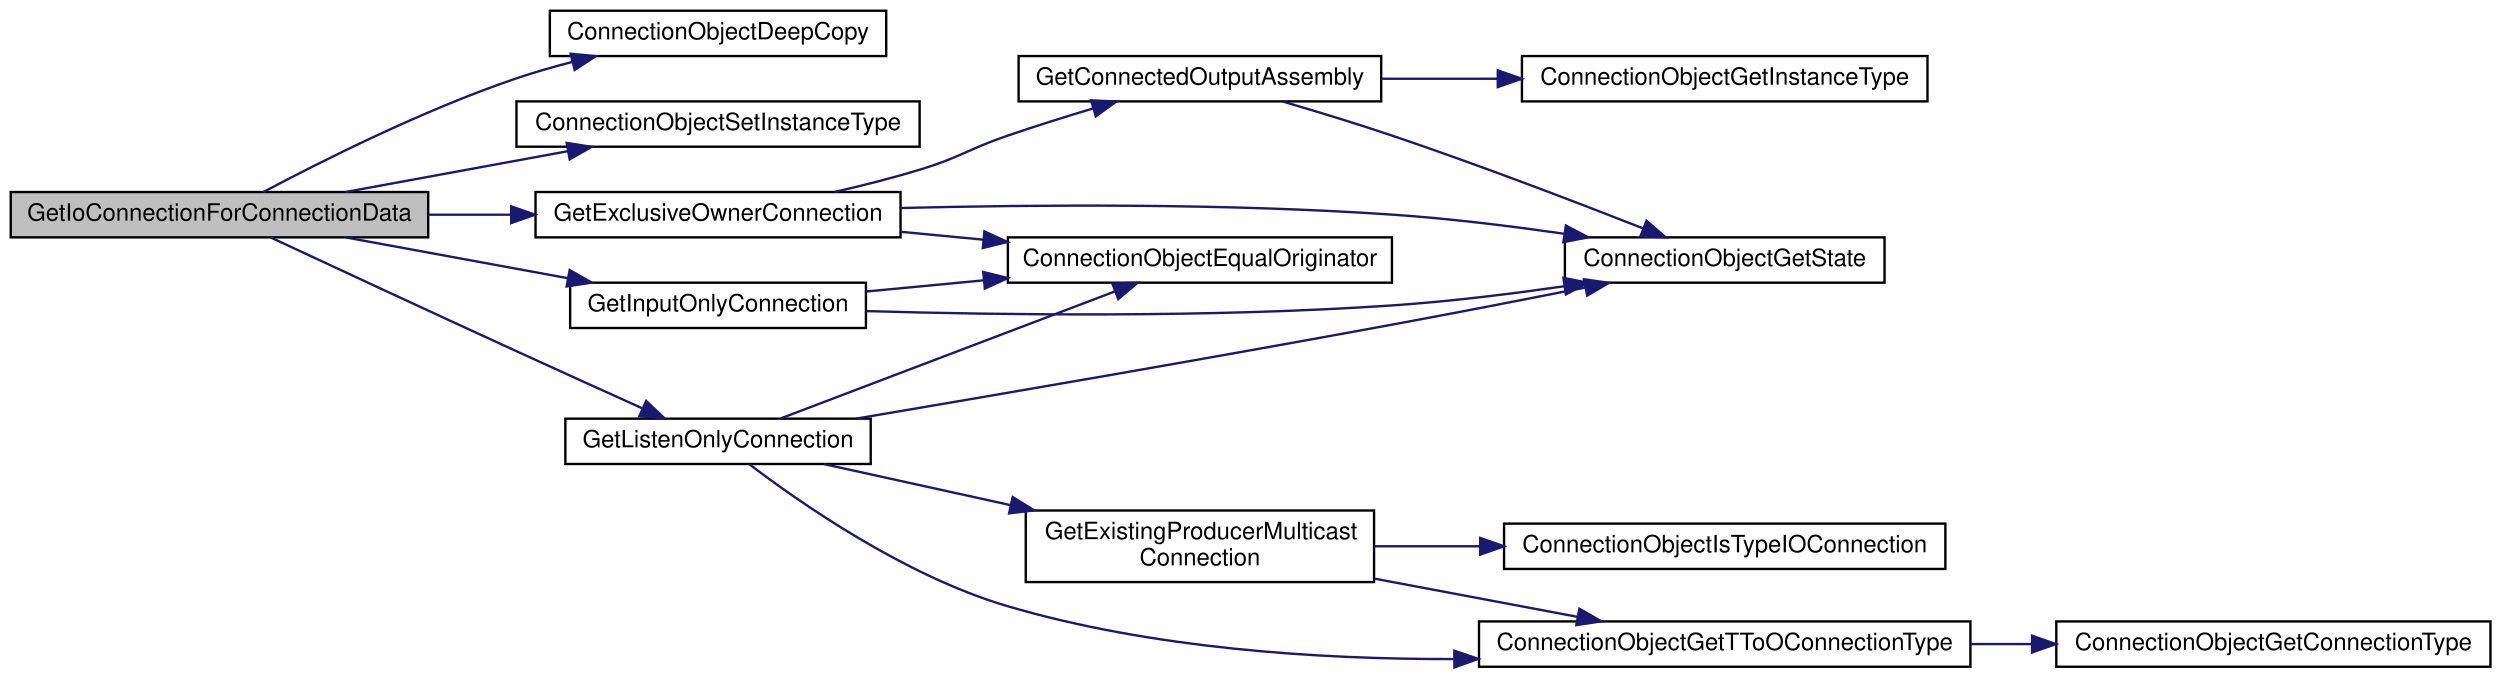
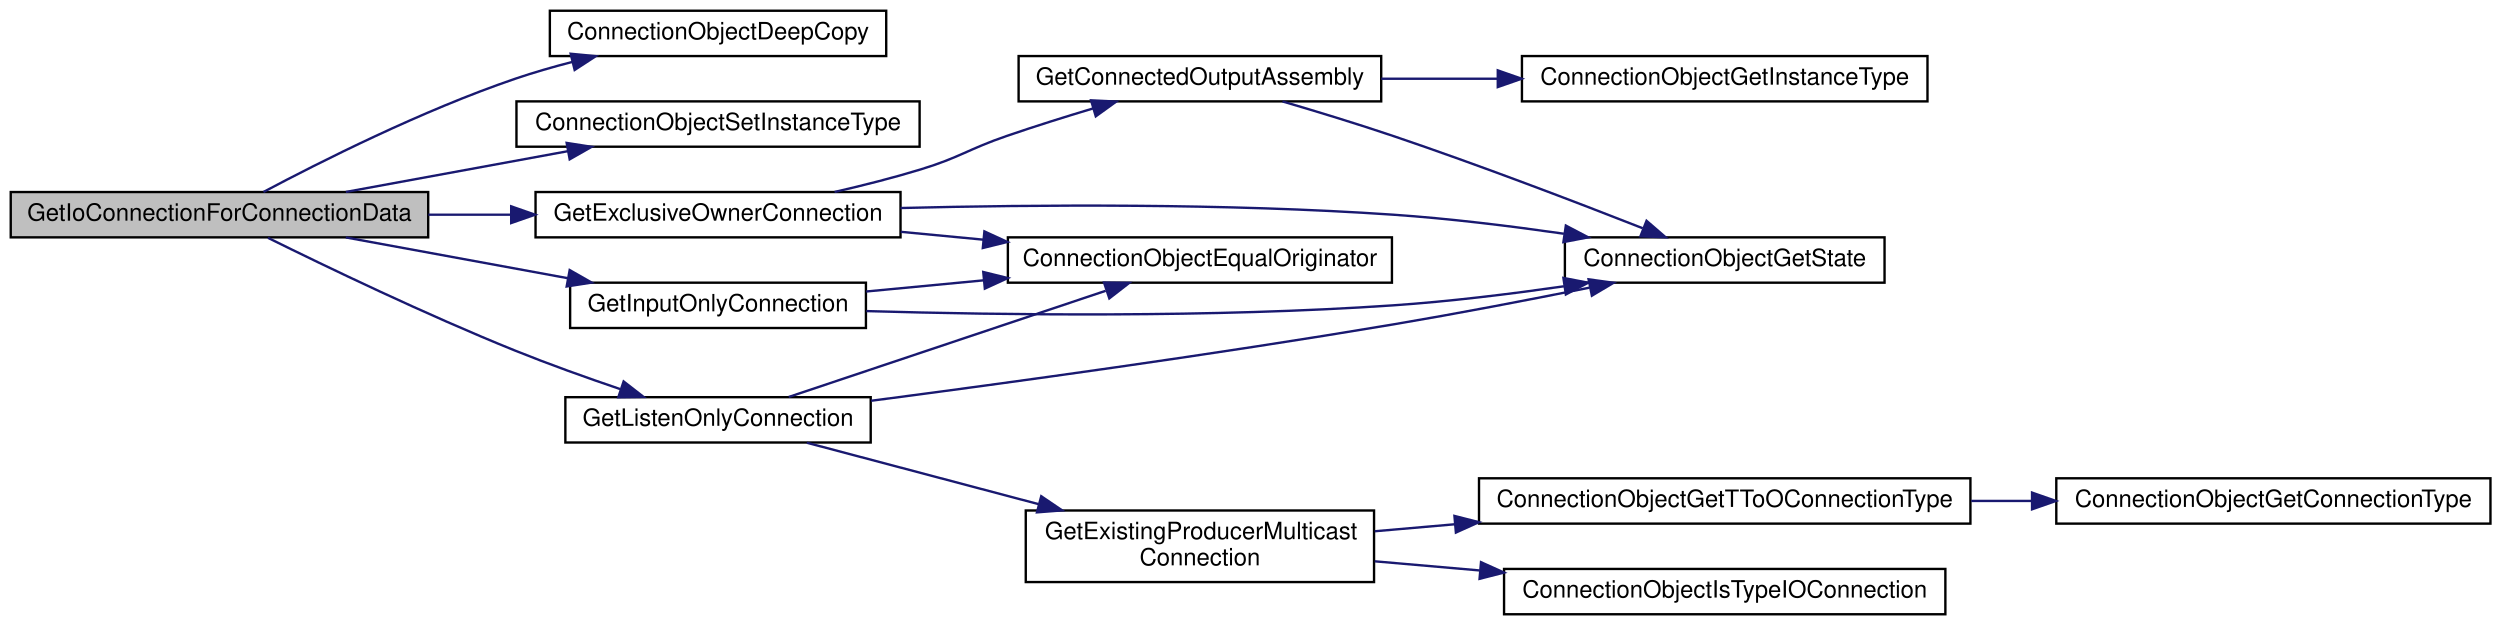
- <svg xmlns="http://www.w3.org/2000/svg" xmlns:xlink="http://www.w3.org/1999/xlink" width="1048pt" height="284pt" viewBox="0.00 0.00 1048.00 284.00">
-   <g id="graph0" class="graph" transform="scale(1 1) rotate(0) translate(4 280)">
+ <svg xmlns="http://www.w3.org/2000/svg" xmlns:xlink="http://www.w3.org/1999/xlink" width="1048pt" height="262pt" viewBox="0.00 0.00 1048.00 262.00">
+   <g id="graph0" class="graph" transform="scale(1 1) rotate(0) translate(4 258)">
    <g id="node1" class="node">
-       <polygon fill="#bfbfbf" stroke="black" points="0.5,-180.5 0.5,-199.5 175.5,-199.5 175.5,-180.5 0.5,-180.5" />
-       <text text-anchor="middle" x="88" y="-187.5" font-family="Helvetica,sans-Serif" font-size="10.00">GetIoConnectionForConnectionData</text>
+       <polygon fill="#bfbfbf" stroke="black" points="0.5,-158.5 0.5,-177.5 175.5,-177.5 175.5,-158.5 0.5,-158.5" />
+       <text text-anchor="middle" x="88" y="-165.5" font-family="Helvetica,sans-Serif" font-size="10.00">GetIoConnectionForConnectionData</text>
    </g>
    <g id="node2" class="node">
      <g id="a_node2">
        <a xlink:href="../../df/d91/cipconnectionobject_8c.html#afaa08a457cbae921463403f0f00dd38e" target="_top" xlink:title="Copy the given connection data from source to destination. ">
-           <polygon fill="none" stroke="black" points="226.5,-256.5 226.5,-275.5 367.5,-275.5 367.5,-256.5 226.5,-256.5" />
-           <text text-anchor="middle" x="297" y="-263.5" font-family="Helvetica,sans-Serif" font-size="10.00">ConnectionObjectDeepCopy</text>
+           <polygon fill="none" stroke="black" points="226.5,-234.5 226.5,-253.5 367.5,-253.5 367.5,-234.5 226.5,-234.5" />
+           <text text-anchor="middle" x="297" y="-241.5" font-family="Helvetica,sans-Serif" font-size="10.00">ConnectionObjectDeepCopy</text>
        </a>
      </g>
    </g>
    <g id="edge1" class="edge">
-       <path fill="none" stroke="midnightblue" d="M106.439,-199.521C129.849,-211.962 173.011,-233.724 212,-247 219.647,-249.604 227.809,-251.955 235.926,-254.044" />
-       <polygon fill="midnightblue" stroke="midnightblue" points="235.222,-257.475 245.768,-256.462 236.892,-250.677 235.222,-257.475" />
+       <path fill="none" stroke="midnightblue" d="M106.439,-177.521C129.849,-189.962 173.011,-211.724 212,-225 219.647,-227.604 227.809,-229.955 235.926,-232.044" />
+       <polygon fill="midnightblue" stroke="midnightblue" points="235.222,-235.475 245.768,-234.462 236.892,-228.677 235.222,-235.475" />
    </g>
    <g id="node3" class="node">
      <g id="a_node3">
        <a xlink:href="../../df/d91/cipconnectionobject_8c.html#a49bbc4004eb23be25b6d3620ece5a7a7" target="_top" xlink:title="ConnectionObjectSetInstanceType">
-           <polygon fill="none" stroke="black" points="212.5,-218.5 212.5,-237.5 381.5,-237.5 381.5,-218.5 212.5,-218.5" />
-           <text text-anchor="middle" x="297" y="-225.5" font-family="Helvetica,sans-Serif" font-size="10.00">ConnectionObjectSetInstanceType</text>
+           <polygon fill="none" stroke="black" points="212.5,-196.5 212.5,-215.5 381.5,-215.5 381.5,-196.5 212.5,-196.5" />
+           <text text-anchor="middle" x="297" y="-203.5" font-family="Helvetica,sans-Serif" font-size="10.00">ConnectionObjectSetInstanceType</text>
        </a>
      </g>
    </g>
    <g id="edge2" class="edge">
-       <path fill="none" stroke="midnightblue" d="M140.968,-199.54C169.266,-204.735 204.464,-211.196 234.167,-216.649" />
-       <polygon fill="midnightblue" stroke="midnightblue" points="233.543,-220.093 244.011,-218.456 234.807,-213.208 233.543,-220.093" />
+       <path fill="none" stroke="midnightblue" d="M140.968,-177.54C169.266,-182.735 204.464,-189.196 234.167,-194.649" />
+       <polygon fill="midnightblue" stroke="midnightblue" points="233.543,-198.093 244.011,-196.456 234.807,-191.208 233.543,-198.093" />
    </g>
    <g id="node4" class="node">
      <g id="a_node4">
        <a xlink:href="../../d1/dbc/appcontype_8c.html#a0c46e6942d5dbb0cd7c9b1eb97e78aea" target="_top" xlink:title="Takes an ConnectionObject and searches and returns an Exclusive Owner Connection based on the Connect...">
-           <polygon fill="none" stroke="black" points="220.5,-180.5 220.5,-199.5 373.5,-199.5 373.5,-180.5 220.5,-180.5" />
-           <text text-anchor="middle" x="297" y="-187.5" font-family="Helvetica,sans-Serif" font-size="10.00">GetExclusiveOwnerConnection</text>
+           <polygon fill="none" stroke="black" points="220.5,-158.5 220.5,-177.5 373.5,-177.5 373.5,-158.5 220.5,-158.5" />
+           <text text-anchor="middle" x="297" y="-165.5" font-family="Helvetica,sans-Serif" font-size="10.00">GetExclusiveOwnerConnection</text>
        </a>
      </g>
    </g>
    <g id="edge3" class="edge">
-       <path fill="none" stroke="midnightblue" d="M175.587,-190C186.953,-190 198.599,-190 209.956,-190" />
-       <polygon fill="midnightblue" stroke="midnightblue" points="210.289,-193.5 220.289,-190 210.289,-186.5 210.289,-193.5" />
+       <path fill="none" stroke="midnightblue" d="M175.587,-168C186.953,-168 198.599,-168 209.956,-168" />
+       <polygon fill="midnightblue" stroke="midnightblue" points="210.289,-171.5 220.289,-168 210.289,-164.5 210.289,-171.5" />
    </g>
    <g id="node9" class="node">
      <g id="a_node9">
        <a xlink:href="../../d1/dbc/appcontype_8c.html#a06e551d0aff7ac41def5bbc39652f89a" target="_top" xlink:title="Takes an ConnectionObject and searches and returns an Input Only Connection based on the ConnectionOb...">
-           <polygon fill="none" stroke="black" points="235,-142.5 235,-161.5 359,-161.5 359,-142.5 235,-142.5" />
-           <text text-anchor="middle" x="297" y="-149.5" font-family="Helvetica,sans-Serif" font-size="10.00">GetInputOnlyConnection</text>
+           <polygon fill="none" stroke="black" points="235,-120.5 235,-139.5 359,-139.5 359,-120.5 235,-120.5" />
+           <text text-anchor="middle" x="297" y="-127.5" font-family="Helvetica,sans-Serif" font-size="10.00">GetInputOnlyConnection</text>
        </a>
      </g>
    </g>
    <g id="edge9" class="edge">
-       <path fill="none" stroke="midnightblue" d="M140.968,-180.46C169.266,-175.265 204.464,-168.804 234.167,-163.351" />
-       <polygon fill="midnightblue" stroke="midnightblue" points="234.807,-166.792 244.011,-161.544 233.543,-159.907 234.807,-166.792" />
+       <path fill="none" stroke="midnightblue" d="M140.968,-158.46C169.266,-153.265 204.464,-146.804 234.167,-141.351" />
+       <polygon fill="midnightblue" stroke="midnightblue" points="234.807,-144.792 244.011,-139.544 233.543,-137.907 234.807,-144.792" />
    </g>
    <g id="node10" class="node">
      <g id="a_node10">
        <a xlink:href="../../d1/dbc/appcontype_8c.html#ae76893528b0e064cf220f6eb19ac5bdf" target="_top" xlink:title="Takes an ConnectionObject and searches and returns an Listen Only Connection based on the ConnectionO...">
-           <polygon fill="none" stroke="black" points="233,-85.5 233,-104.5 361,-104.5 361,-85.5 233,-85.5" />
-           <text text-anchor="middle" x="297" y="-92.5" font-family="Helvetica,sans-Serif" font-size="10.00">GetListenOnlyConnection</text>
+           <polygon fill="none" stroke="black" points="233,-72.5 233,-91.5 361,-91.5 361,-72.5 233,-72.5" />
+           <text text-anchor="middle" x="297" y="-79.5" font-family="Helvetica,sans-Serif" font-size="10.00">GetListenOnlyConnection</text>
        </a>
      </g>
    </g>
    <g id="edge12" class="edge">
-       <path fill="none" stroke="midnightblue" d="M109.431,-180.462C133.815,-169.096 175.836,-149.559 212,-133 229.596,-124.943 249.308,-116.021 265.212,-108.847" />
-       <polygon fill="midnightblue" stroke="midnightblue" points="266.891,-111.929 274.57,-104.63 264.015,-105.548 266.891,-111.929" />
+       <path fill="none" stroke="midnightblue" d="M108.33,-158.298C132.332,-146.425 174.673,-126.047 212,-111 226.163,-105.291 241.93,-99.661 255.945,-94.903" />
+       <polygon fill="midnightblue" stroke="midnightblue" points="257.422,-98.1 265.792,-91.604 255.198,-91.463 257.422,-98.1" />
    </g>
    <g id="node5" class="node">
      <g id="a_node5">
        <a xlink:href="../../df/d91/cipconnectionobject_8c.html#a308afe67f0cfd50cc772ad276257d6f2" target="_top" xlink:title="ConnectionObjectEqualOriginator">
-           <polygon fill="none" stroke="black" points="418.5,-161.5 418.5,-180.5 579.5,-180.5 579.5,-161.5 418.5,-161.5" />
-           <text text-anchor="middle" x="499" y="-168.5" font-family="Helvetica,sans-Serif" font-size="10.00">ConnectionObjectEqualOriginator</text>
+           <polygon fill="none" stroke="black" points="418.5,-139.5 418.5,-158.5 579.5,-158.5 579.5,-139.5 418.5,-139.5" />
+           <text text-anchor="middle" x="499" y="-146.5" font-family="Helvetica,sans-Serif" font-size="10.00">ConnectionObjectEqualOriginator</text>
        </a>
      </g>
    </g>
    <g id="edge4" class="edge">
-       <path fill="none" stroke="midnightblue" d="M373.611,-182.817C384.905,-181.744 396.64,-180.629 408.192,-179.532" />
-       <polygon fill="midnightblue" stroke="midnightblue" points="408.657,-183.003 418.281,-178.573 407.995,-176.035 408.657,-183.003" />
+       <path fill="none" stroke="midnightblue" d="M373.611,-160.817C384.905,-159.744 396.64,-158.629 408.192,-157.532" />
+       <polygon fill="midnightblue" stroke="midnightblue" points="408.657,-161.003 418.281,-156.573 407.995,-154.035 408.657,-161.003" />
    </g>
    <g id="node6" class="node">
      <g id="a_node6">
        <a xlink:href="../../df/d91/cipconnectionobject_8c.html#a9c381240583828bec2cda2d54dc94d3b" target="_top" xlink:title="ConnectionObjectGetState">
-           <polygon fill="none" stroke="black" points="652,-161.5 652,-180.5 786,-180.5 786,-161.5 652,-161.5" />
-           <text text-anchor="middle" x="719" y="-168.5" font-family="Helvetica,sans-Serif" font-size="10.00">ConnectionObjectGetState</text>
+           <polygon fill="none" stroke="black" points="652,-139.5 652,-158.5 786,-158.5 786,-139.5 652,-139.5" />
+           <text text-anchor="middle" x="719" y="-146.5" font-family="Helvetica,sans-Serif" font-size="10.00">ConnectionObjectGetState</text>
        </a>
      </g>
    </g>
    <g id="edge5" class="edge">
-       <path fill="none" stroke="midnightblue" d="M373.502,-192.797C430.347,-194.225 510.153,-194.786 580,-190 603.434,-188.394 628.95,-185.272 651.596,-182.015" />
-       <polygon fill="midnightblue" stroke="midnightblue" points="652.398,-185.435 661.781,-180.514 651.377,-178.51 652.398,-185.435" />
+       <path fill="none" stroke="midnightblue" d="M373.502,-170.797C430.347,-172.225 510.153,-172.786 580,-168 603.434,-166.394 628.95,-163.272 651.596,-160.015" />
+       <polygon fill="midnightblue" stroke="midnightblue" points="652.398,-163.435 661.781,-158.514 651.377,-156.51 652.398,-163.435" />
    </g>
    <g id="node7" class="node">
      <g id="a_node7">
        <a xlink:href="../../d5/d35/cipconnectionmanager_8c.html#af9229054795bce595b5aa0385fede004" target="_top" xlink:title="GetConnectedOutputAssembly">
-           <polygon fill="none" stroke="black" points="423,-237.5 423,-256.5 575,-256.5 575,-237.5 423,-237.5" />
-           <text text-anchor="middle" x="499" y="-244.5" font-family="Helvetica,sans-Serif" font-size="10.00">GetConnectedOutputAssembly</text>
+           <polygon fill="none" stroke="black" points="423,-215.5 423,-234.5 575,-234.5 575,-215.5 423,-215.5" />
+           <text text-anchor="middle" x="499" y="-222.5" font-family="Helvetica,sans-Serif" font-size="10.00">GetConnectedOutputAssembly</text>
        </a>
      </g>
    </g>
    <g id="edge6" class="edge">
-       <path fill="none" stroke="midnightblue" d="M345.857,-199.534C357.756,-202.257 370.418,-205.46 382,-209 398.417,-214.019 401.766,-217.418 418,-223 429.677,-227.015 442.438,-231.015 454.269,-234.565" />
-       <polygon fill="midnightblue" stroke="midnightblue" points="453.362,-237.946 463.944,-237.431 455.35,-231.235 453.362,-237.946" />
+       <path fill="none" stroke="midnightblue" d="M345.857,-177.534C357.756,-180.257 370.418,-183.46 382,-187 398.417,-192.019 401.766,-195.418 418,-201 429.677,-205.015 442.438,-209.015 454.269,-212.565" />
+       <polygon fill="midnightblue" stroke="midnightblue" points="453.362,-215.946 463.944,-215.431 455.35,-209.235 453.362,-215.946" />
    </g>
    <g id="edge8" class="edge">
-       <path fill="none" stroke="midnightblue" d="M533.637,-237.469C547.994,-233.256 564.889,-228.107 580,-223 616.076,-210.808 656.814,-195.23 684.62,-184.316" />
-       <polygon fill="midnightblue" stroke="midnightblue" points="686.227,-187.445 694.247,-180.521 683.66,-180.933 686.227,-187.445" />
+       <path fill="none" stroke="midnightblue" d="M533.637,-215.469C547.994,-211.256 564.889,-206.107 580,-201 616.076,-188.808 656.814,-173.23 684.62,-162.316" />
+       <polygon fill="midnightblue" stroke="midnightblue" points="686.227,-165.445 694.247,-158.521 683.66,-158.933 686.227,-165.445" />
    </g>
    <g id="node8" class="node">
      <g id="a_node8">
        <a xlink:href="../../df/d91/cipconnectionobject_8c.html#a64d3a78bd3f520b632b04697bd0b2767" target="_top" xlink:title="ConnectionObjectGetInstanceType">
-           <polygon fill="none" stroke="black" points="634,-237.5 634,-256.5 804,-256.5 804,-237.5 634,-237.5" />
-           <text text-anchor="middle" x="719" y="-244.5" font-family="Helvetica,sans-Serif" font-size="10.00">ConnectionObjectGetInstanceType</text>
+           <polygon fill="none" stroke="black" points="634,-215.5 634,-234.5 804,-234.5 804,-215.5 634,-215.5" />
+           <text text-anchor="middle" x="719" y="-222.5" font-family="Helvetica,sans-Serif" font-size="10.00">ConnectionObjectGetInstanceType</text>
        </a>
      </g>
    </g>
    <g id="edge7" class="edge">
-       <path fill="none" stroke="midnightblue" d="M575.023,-247C590.73,-247 607.483,-247 623.787,-247" />
-       <polygon fill="midnightblue" stroke="midnightblue" points="623.867,-250.5 633.867,-247 623.867,-243.5 623.867,-250.5" />
+       <path fill="none" stroke="midnightblue" d="M575.023,-225C590.73,-225 607.483,-225 623.787,-225" />
+       <polygon fill="midnightblue" stroke="midnightblue" points="623.867,-228.5 633.867,-225 623.867,-221.5 623.867,-228.5" />
    </g>
    <g id="edge10" class="edge">
-       <path fill="none" stroke="midnightblue" d="M359.093,-157.804C374.6,-159.277 391.585,-160.891 408.191,-162.468" />
-       <polygon fill="midnightblue" stroke="midnightblue" points="408.179,-165.983 418.465,-163.444 408.841,-159.014 408.179,-165.983" />
+       <path fill="none" stroke="midnightblue" d="M359.093,-135.804C374.6,-137.277 391.585,-138.891 408.191,-140.468" />
+       <polygon fill="midnightblue" stroke="midnightblue" points="408.179,-143.983 418.465,-141.444 408.841,-137.014 408.179,-143.983" />
    </g>
    <g id="edge11" class="edge">
-       <path fill="none" stroke="midnightblue" d="M359.143,-149.594C416.319,-147.914 504.048,-146.796 580,-152 603.434,-153.606 628.95,-156.728 651.596,-159.985" />
-       <polygon fill="midnightblue" stroke="midnightblue" points="651.377,-163.49 661.781,-161.486 652.398,-156.565 651.377,-163.49" />
+       <path fill="none" stroke="midnightblue" d="M359.143,-127.594C416.319,-125.914 504.048,-124.796 580,-130 603.434,-131.606 628.95,-134.728 651.596,-137.985" />
+       <polygon fill="midnightblue" stroke="midnightblue" points="651.377,-141.49 661.781,-139.486 652.398,-134.565 651.377,-141.49" />
    </g>
    <g id="edge13" class="edge">
-       <path fill="none" stroke="midnightblue" d="M323.33,-104.625C358.795,-118.102 423.373,-142.642 463.291,-157.811" />
-       <polygon fill="midnightblue" stroke="midnightblue" points="462.284,-161.172 472.876,-161.453 464.771,-154.629 462.284,-161.172" />
+       <path fill="none" stroke="midnightblue" d="M326.655,-91.6C361.556,-103.291 420.65,-123.088 459.5,-136.102" />
+       <polygon fill="midnightblue" stroke="midnightblue" points="458.804,-139.561 469.398,-139.418 461.028,-132.923 458.804,-139.561" />
    </g>
    <g id="edge14" class="edge">
-       <path fill="none" stroke="midnightblue" d="M354.777,-104.503C411.771,-114.127 502.059,-129.606 580,-144 606.48,-148.89 635.761,-154.579 660.513,-159.47" />
-       <polygon fill="midnightblue" stroke="midnightblue" points="659.977,-162.932 670.466,-161.442 661.337,-156.065 659.977,-162.932" />
+       <path fill="none" stroke="midnightblue" d="M361.147,-89.996C418.395,-97.473 505.032,-109.358 580,-122 607.188,-126.585 637.246,-132.379 662.35,-137.424" />
+       <polygon fill="midnightblue" stroke="midnightblue" points="661.928,-140.909 672.423,-139.461 663.316,-134.048 661.928,-140.909" />
    </g>
    <g id="node11" class="node">
      <g id="a_node11">
-         <a xlink:href="../../df/d91/cipconnectionobject_8c.html#ad61ad2b2c18480a141e5df346e32be02" target="_top" xlink:title="ConnectionObjectGetTToOConnectionType">
-           <polygon fill="none" stroke="black" points="616,-0.5 616,-19.5 822,-19.5 822,-0.5 616,-0.5" />
-           <text text-anchor="middle" x="719" y="-7.5" font-family="Helvetica,sans-Serif" font-size="10.00">ConnectionObjectGetTToOConnectionType</text>
+         <a xlink:href="../../d1/dbc/appcontype_8c.html#ac568876f2c5ba2da91a0e62e17e27432" target="_top" xlink:title="Check if there exists already an exclusive owner or listen only connection which produces the input a...">
+           <polygon fill="none" stroke="black" points="426,-14 426,-44 572,-44 572,-14 426,-14" />
+           <text text-anchor="start" x="434" y="-32" font-family="Helvetica,sans-Serif" font-size="10.00">GetExistingProducerMulticast</text>
+           <text text-anchor="middle" x="499" y="-21" font-family="Helvetica,sans-Serif" font-size="10.00">Connection</text>
        </a>
      </g>
    </g>
    <g id="edge15" class="edge">
-       <path fill="none" stroke="midnightblue" d="M310.062,-85.442C330.739,-69.688 374.906,-38.745 418,-26 478.276,-8.173 548.285,-3.585 605.506,-3.721" />
-       <polygon fill="midnightblue" stroke="midnightblue" points="605.644,-7.222 615.669,-3.795 605.695,-0.222 605.644,-7.222" />
+       <path fill="none" stroke="midnightblue" d="M334.218,-72.402C361.252,-65.238 398.959,-55.246 431.379,-46.654" />
+       <polygon fill="midnightblue" stroke="midnightblue" points="432.483,-49.983 441.253,-44.038 430.69,-43.216 432.483,-49.983" />
+     </g>
+     <g id="node12" class="node">
+       <g id="a_node12">
+         <a xlink:href="../../df/d91/cipconnectionobject_8c.html#ad61ad2b2c18480a141e5df346e32be02" target="_top" xlink:title="ConnectionObjectGetTToOConnectionType">
+           <polygon fill="none" stroke="black" points="616,-38.5 616,-57.5 822,-57.5 822,-38.5 616,-38.5" />
+           <text text-anchor="middle" x="719" y="-45.5" font-family="Helvetica,sans-Serif" font-size="10.00">ConnectionObjectGetTToOConnectionType</text>
+         </a>
+       </g>
+     </g>
+     <g id="edge16" class="edge">
+       <path fill="none" stroke="midnightblue" d="M572.288,-35.3C583.12,-36.244 594.5,-37.236 605.925,-38.232" />
+       <polygon fill="midnightblue" stroke="midnightblue" points="605.698,-41.725 615.964,-39.107 606.306,-34.752 605.698,-41.725" />
+     </g>
+     <g id="node14" class="node">
+       <g id="a_node14">
+         <a xlink:href="../../df/d91/cipconnectionobject_8c.html#a4c3d0e8258e857f80e5b7111519f7daa" target="_top" xlink:title="ConnectionObjectIsTypeIOConnection">
+           <polygon fill="none" stroke="black" points="626.5,-0.5 626.5,-19.5 811.5,-19.5 811.5,-0.5 626.5,-0.5" />
+           <text text-anchor="middle" x="719" y="-7.5" font-family="Helvetica,sans-Serif" font-size="10.00">ConnectionObjectIsTypeIOConnection</text>
+         </a>
+       </g>
+     </g>
+     <g id="edge18" class="edge">
+       <path fill="none" stroke="midnightblue" d="M572.288,-22.7C586.386,-21.471 601.412,-20.161 616.258,-18.867" />
+       <polygon fill="midnightblue" stroke="midnightblue" points="616.835,-22.331 626.493,-17.975 616.227,-15.357 616.835,-22.331" />
    </g>
    <g id="node13" class="node">
      <g id="a_node13">
-         <a xlink:href="../../d1/dbc/appcontype_8c.html#ac568876f2c5ba2da91a0e62e17e27432" target="_top" xlink:title="Check if there exists already an exclusive owner or listen only connection which produces the input a...">
-           <polygon fill="none" stroke="black" points="426,-36 426,-66 572,-66 572,-36 426,-36" />
-           <text text-anchor="start" x="434" y="-54" font-family="Helvetica,sans-Serif" font-size="10.00">GetExistingProducerMulticast</text>
-           <text text-anchor="middle" x="499" y="-43" font-family="Helvetica,sans-Serif" font-size="10.00">Connection</text>
+         <a xlink:href="../../df/d91/cipconnectionobject_8c.html#a0da85deed56477da3ec500cec51aa46e" target="_top" xlink:title="ConnectionObjectGetConnectionType">
+           <polygon fill="none" stroke="black" points="858,-38.5 858,-57.5 1040,-57.5 1040,-38.5 858,-38.5" />
+           <text text-anchor="middle" x="949" y="-45.5" font-family="Helvetica,sans-Serif" font-size="10.00">ConnectionObjectGetConnectionType</text>
        </a>
      </g>
    </g>
    <g id="edge17" class="edge">
-       <path fill="none" stroke="midnightblue" d="M341.397,-85.453C364.216,-80.432 392.899,-74.122 419.461,-68.278" />
-       <polygon fill="midnightblue" stroke="midnightblue" points="420.507,-71.632 429.521,-66.065 419.003,-64.796 420.507,-71.632" />
-     </g>
-     <g id="node12" class="node">
-       <g id="a_node12">
-         <a xlink:href="../../df/d91/cipconnectionobject_8c.html#a0da85deed56477da3ec500cec51aa46e" target="_top" xlink:title="ConnectionObjectGetConnectionType">
-           <polygon fill="none" stroke="black" points="858,-0.5 858,-19.5 1040,-19.5 1040,-0.5 858,-0.5" />
-           <text text-anchor="middle" x="949" y="-7.5" font-family="Helvetica,sans-Serif" font-size="10.00">ConnectionObjectGetConnectionType</text>
-         </a>
-       </g>
-     </g>
-     <g id="edge16" class="edge">
-       <path fill="none" stroke="midnightblue" d="M822.329,-10C830.745,-10 839.247,-10 847.649,-10" />
-       <polygon fill="midnightblue" stroke="midnightblue" points="847.835,-13.5 857.835,-10 847.835,-6.5 847.835,-13.5" />
-     </g>
-     <g id="edge18" class="edge">
-       <path fill="none" stroke="midnightblue" d="M572.288,-37.404C599.873,-32.217 631.01,-26.36 657.398,-21.398" />
-       <polygon fill="midnightblue" stroke="midnightblue" points="658.081,-24.831 667.262,-19.543 656.787,-17.951 658.081,-24.831" />
-     </g>
-     <g id="node14" class="node">
-       <g id="a_node14">
-         <a xlink:href="../../df/d91/cipconnectionobject_8c.html#a4c3d0e8258e857f80e5b7111519f7daa" target="_top" xlink:title="ConnectionObjectIsTypeIOConnection">
-           <polygon fill="none" stroke="black" points="626.5,-41.5 626.5,-60.5 811.5,-60.5 811.5,-41.5 626.5,-41.5" />
-           <text text-anchor="middle" x="719" y="-48.5" font-family="Helvetica,sans-Serif" font-size="10.00">ConnectionObjectIsTypeIOConnection</text>
-         </a>
-       </g>
-     </g>
-     <g id="edge19" class="edge">
-       <path fill="none" stroke="midnightblue" d="M572.288,-51C586.386,-51 601.412,-51 616.258,-51" />
-       <polygon fill="midnightblue" stroke="midnightblue" points="616.493,-54.5 626.493,-51 616.493,-47.5 616.493,-54.5" />
+       <path fill="none" stroke="midnightblue" d="M822.329,-48C830.745,-48 839.247,-48 847.649,-48" />
+       <polygon fill="midnightblue" stroke="midnightblue" points="847.835,-51.5 857.835,-48 847.835,-44.5 847.835,-51.5" />
    </g>
  </g>
</svg>
